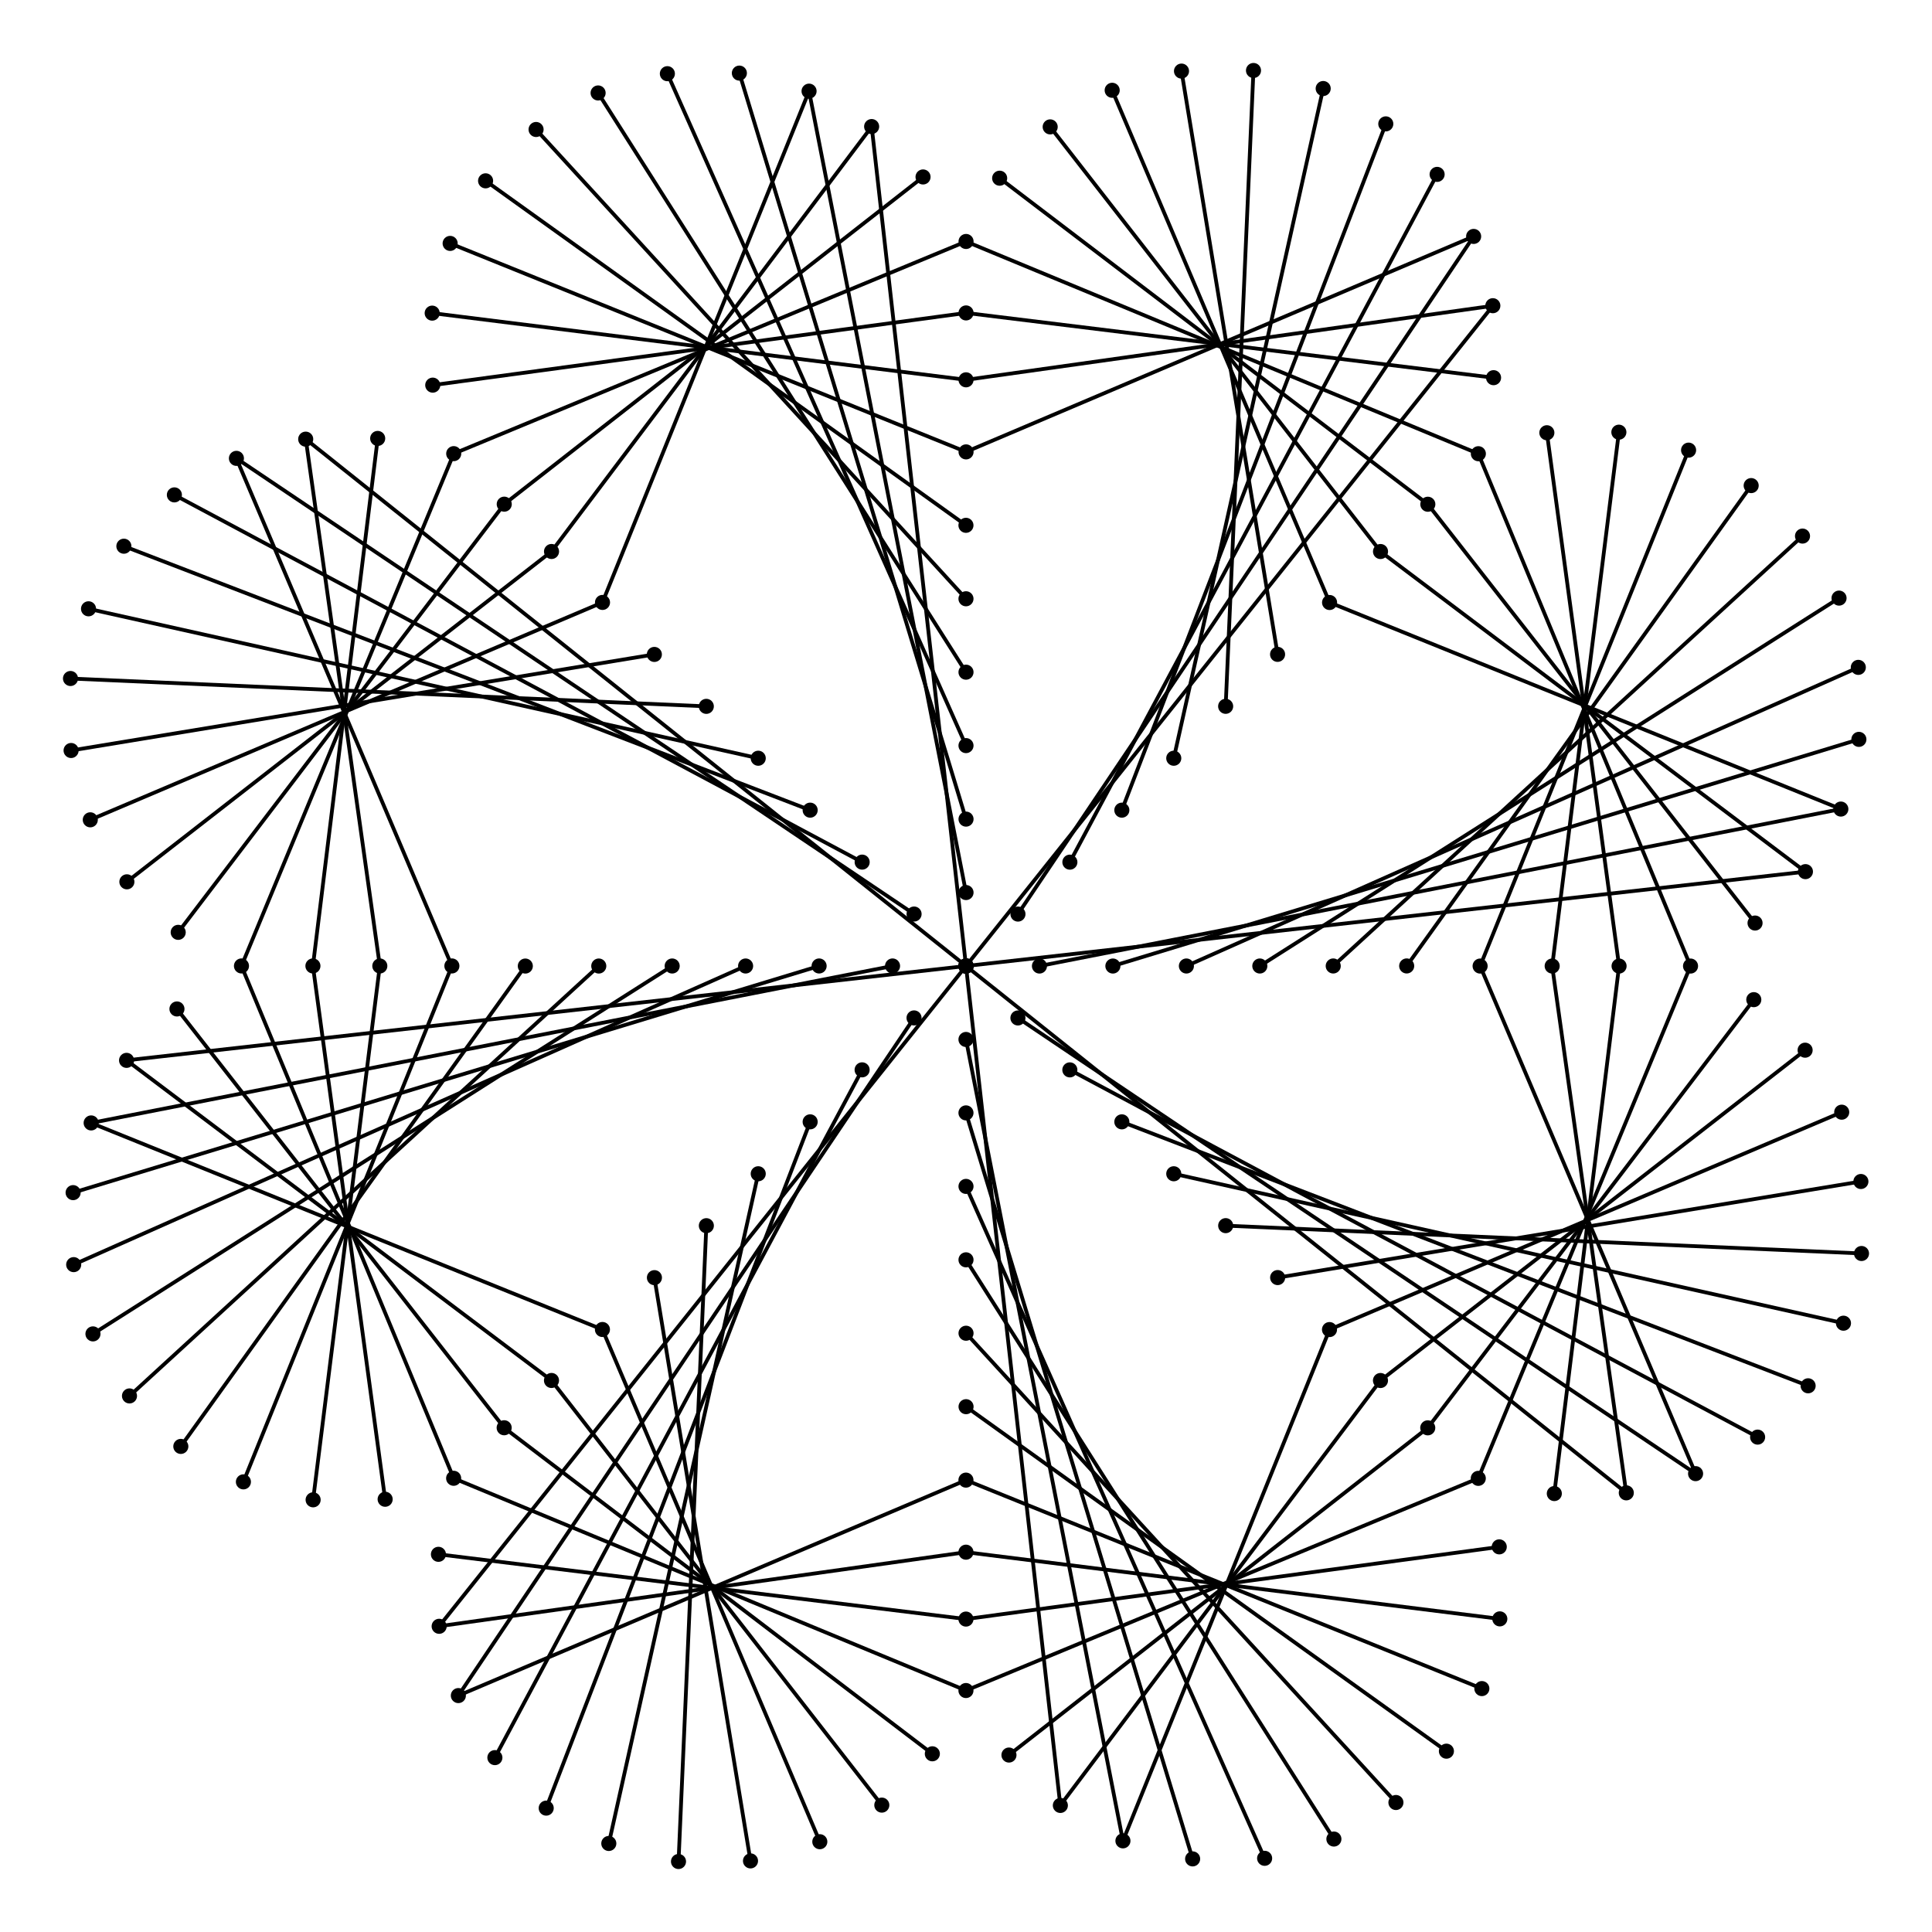
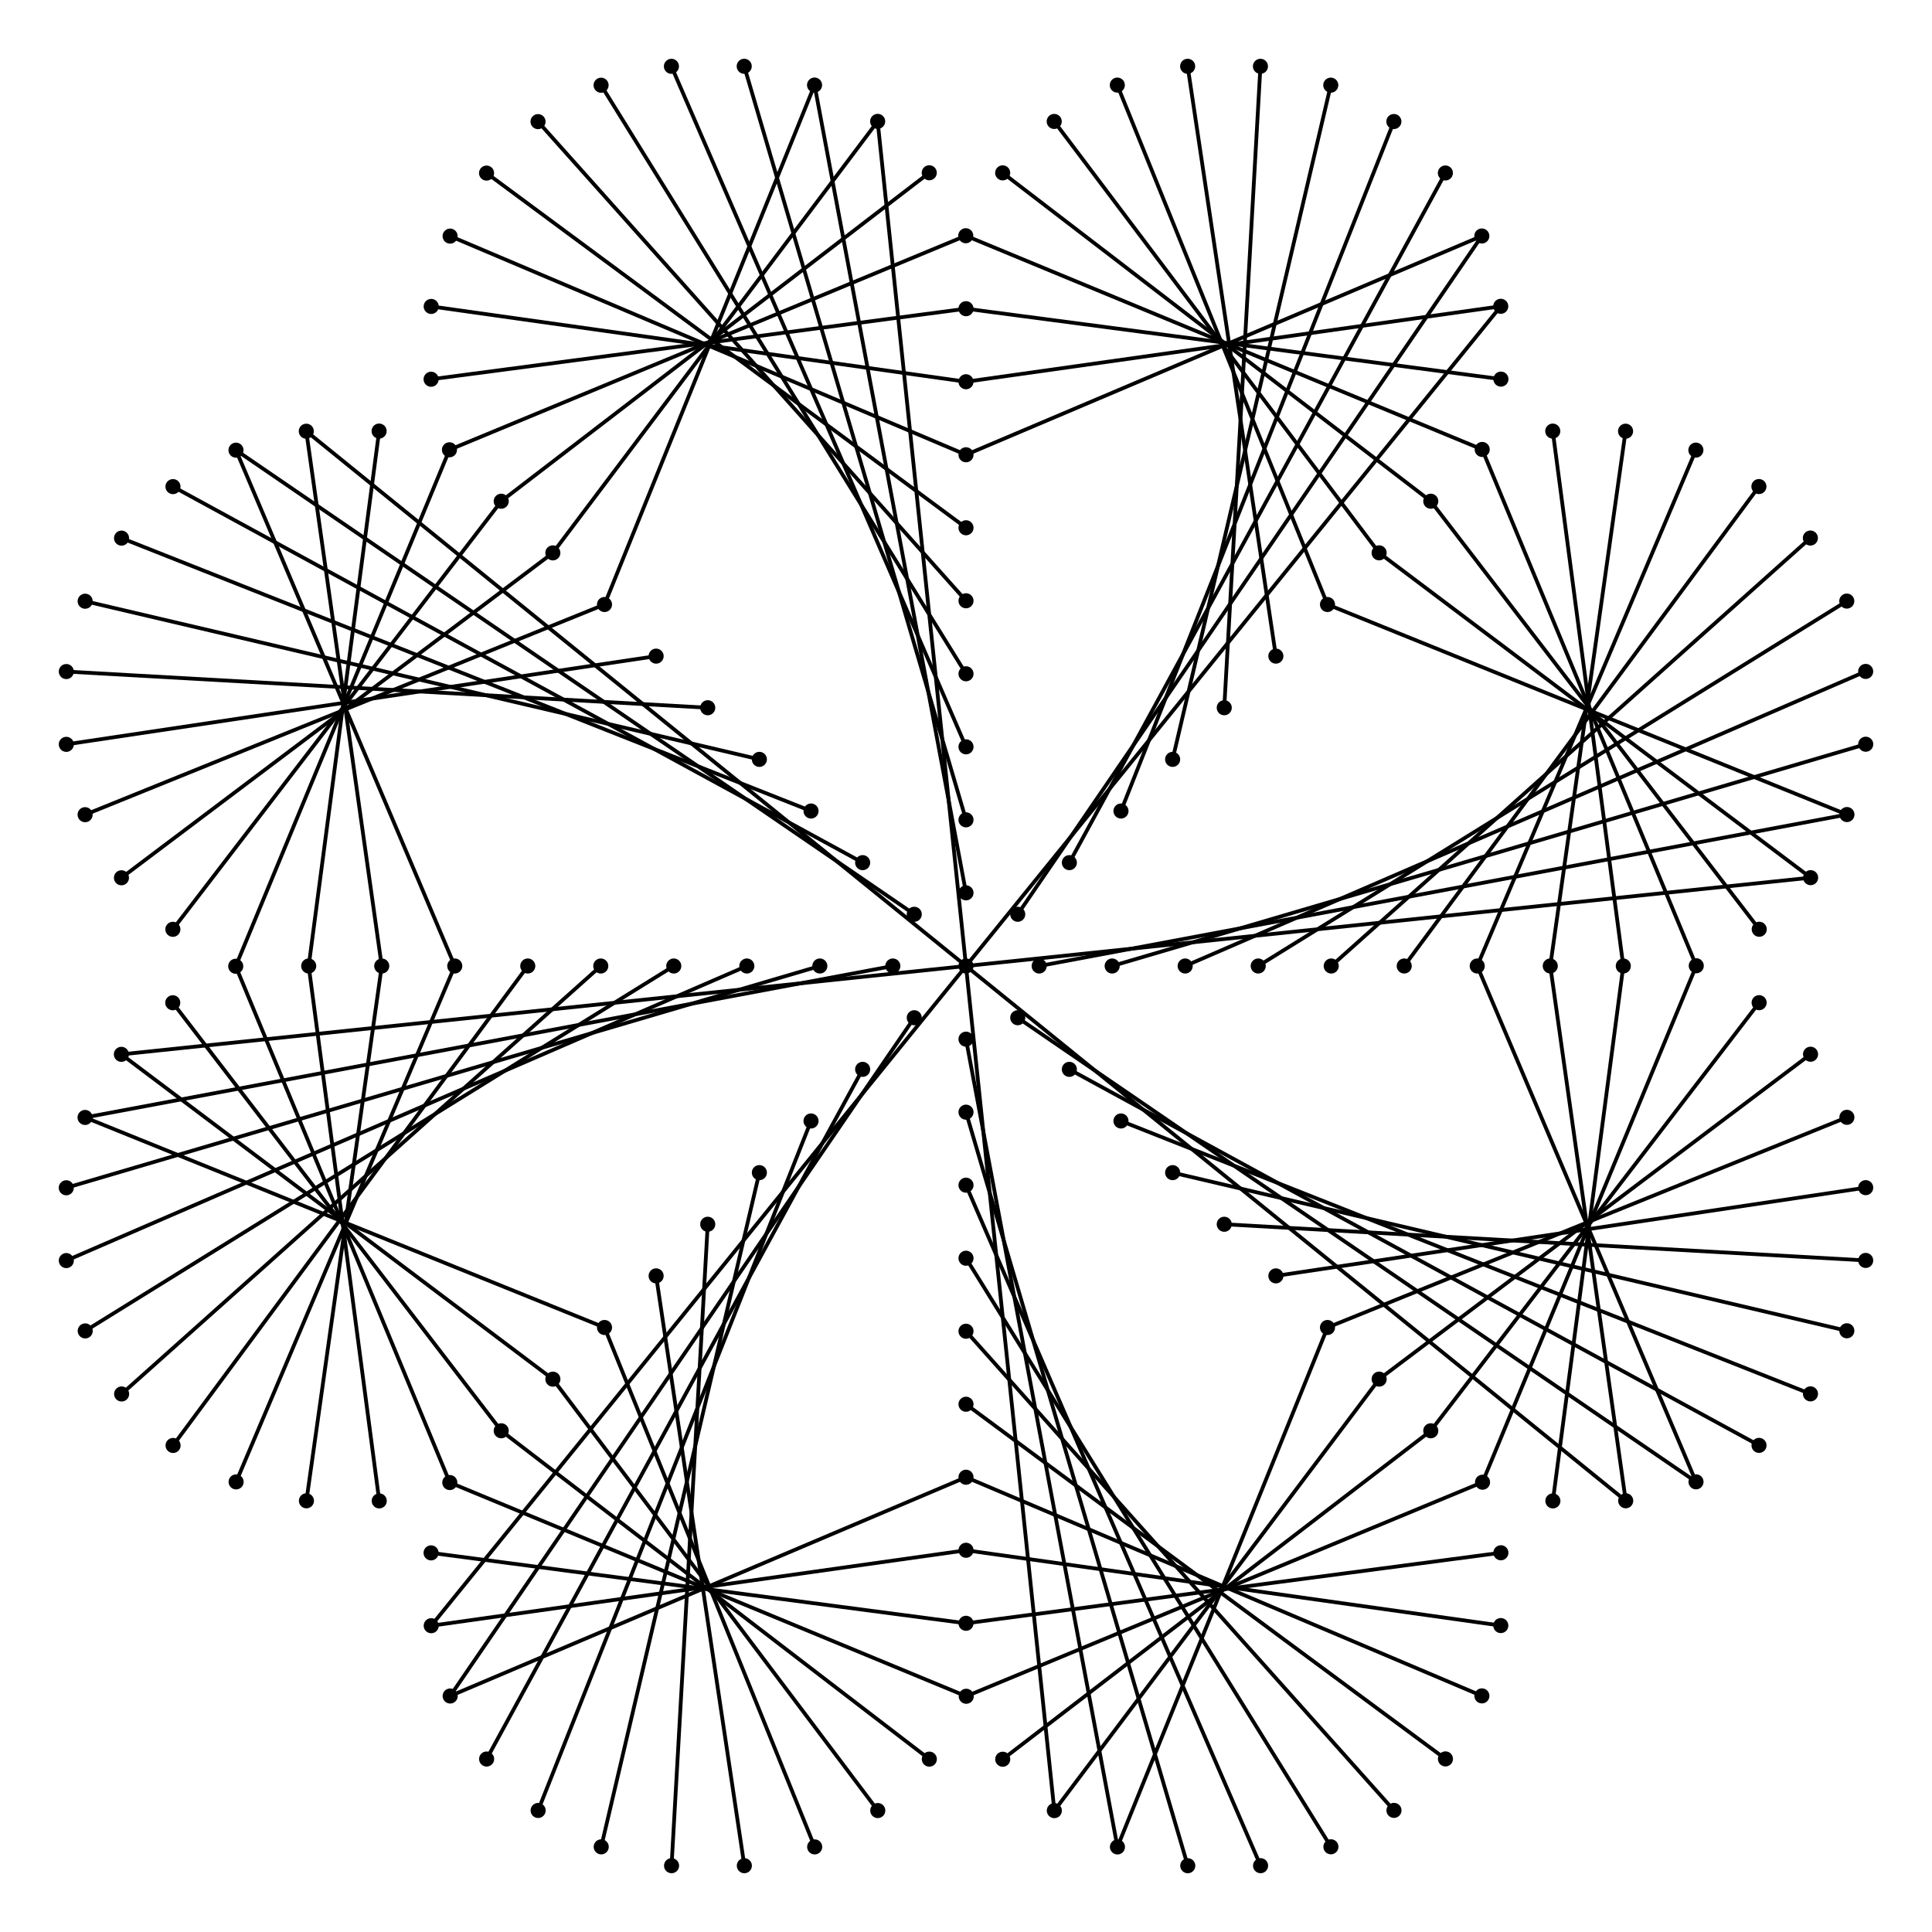
<svg xmlns="http://www.w3.org/2000/svg" xmlns:xlink="http://www.w3.org/1999/xlink" version="1.1" viewBox="0 0 512 512">
+   <circle cx="256" cy="256" r="2" />
  <g id="petal">
-     <circle cx="256" cy="256" r="2" />
-     <circle cx="294.74" cy="23.927" r="2" />
-     <circle cx="313.11" cy="18.842" r="2" />
-     <circle cx="332.19" cy="18.682" r="2" />
-     <circle cx="350.66" cy="23.461" r="2" />
-     <circle cx="367.25" cy="32.829" r="2" />
-     <circle cx="278.31" cy="33.626" r="2" />
-     <circle cx="390.53" cy="62.654" r="2" />
-     <circle cx="264.92" cy="47.226" r="2" />
-     <circle cx="380.85" cy="46.213" r="2" />
-     <circle cx="395.81" cy="100.09" r="2" />
-     <circle cx="395.62" cy="81.015" r="2" />
-     <circle cx="338.57" cy="173.41" r="2" />
-     <circle cx="324.81" cy="187.18" r="2" />
-     <circle cx="311.06" cy="200.94" r="2" />
-     <circle cx="269.77" cy="242.24" r="2" />
-     <circle cx="283.53" cy="228.48" r="2" />
-     <circle cx="297.30" cy="214.70" r="2" />
-     <circle cx="391.78" cy="120.24" r="2" />
-     <circle cx="352.35" cy="159.67" r="2" />
-     <circle cx="378.39" cy="133.63" r="2" />
-     <circle cx="365.85" cy="146.16" r="2" />
+     <circle cx="338.12" cy="173.88" r="2" />
+     <circle cx="324.44" cy="187.56" r="2" />
+     <circle cx="310.76" cy="201.24" r="2" />
+     <circle cx="297.07" cy="214.93" r="2" />
+     <circle cx="283.39" cy="228.61" r="2" />
+     <circle cx="269.71" cy="242.29" r="2" />
+     <circle cx="397.72" cy="81.172" r="2" />
+     <circle cx="397.76" cy="100.47" r="2" />
+     <circle cx="392.80" cy="119.11" r="2" />
+     <circle cx="379.17" cy="132.83" r="2" />
+     <circle cx="365.48" cy="146.51" r="2" />
+     <circle cx="351.80" cy="160.20" r="2" />
+     <circle cx="265.72" cy="45.813" r="2" />
+     <circle cx="279.38" cy="32.187" r="2" />
+     <circle cx="296.10" cy="22.553" r="2" />
+     <circle cx="314.74" cy="17.571" r="2" />
+     <circle cx="334.03" cy="17.574" r="2" />
+     <circle cx="352.67" cy="22.568" r="2" />
+     <circle cx="369.39" cy="32.207" r="2" />
+     <circle cx="383.04" cy="45.842" r="2" />
+     <circle cx="392.70" cy="62.541" r="2" />
    <g fill="none" stroke="#000" stroke-width="1px">
-       <path d="m256 119.75 134.53-57.106" />
-       <path d="m256 100.66 139.63-19.624" />
-       <path d="m256 82.929 139.8 17.165" />
-       <path d="m256 63.995 135.77 56.245" />
-       <path d="m264.94 47.233 113.45 86.395" />
-       <path d="m278.3 33.609 87.555 112.55" />
-       <path d="m294.74 23.927 57.613 135.74" />
-       <path d="m313.11 18.831 25.467 154.58" />
-       <path d="m332.18 18.67-7.369 168.51" />
-       <path d="m350.66 23.444-39.596 177.5" />
-       <path d="m367.26 32.831-69.96 181.87" />
-       <path d="m380.85 46.214-97.326 182.26" />
-       <path d="m390.53 62.654-120.77 179.59" />
-       <path d="M 395.63,81.025 256,256" />
+       <path d="m255.94 62.472 136.86 56.638" />
+       <path d="m256 81.811 141.76 18.659" />
+       <path d="m255.99 101.16 141.73-19.993" />
+       <path d="m256 120.52 136.7-57.977" />
+       <path d="m265.72 45.813 113.45 87.017" />
+       <path d="m279.38 32.187 86.1 114.32" />
+       <path d="m296.1 22.553 55.7 137.65" />
+       <path d="m314.74 17.571 23.38 156.31" />
+       <path d="m334.03 17.574-9.59 169.99" />
+       <path d="m352.67 22.568-41.91 178.67" />
+       <path d="m369.39 32.207-72.32 182.72" />
+       <path d="m383.04 45.842-99.65 182.77" />
+       <path d="m392.7 62.541-122.99 179.75" />
+       <path d="M 397.72,81.172 256,256" />
    </g>
  </g>
  <use xlink:href="#petal" transform="rotate(45 256 256)" />
  <use xlink:href="#petal" transform="rotate(90 256 256)" />
  <use xlink:href="#petal" transform="rotate(135 256 256)" />
  <use xlink:href="#petal" transform="rotate(180 256 256)" />
  <use xlink:href="#petal" transform="rotate(225 256 256)" />
  <use xlink:href="#petal" transform="rotate(270 256 256)" />
  <use xlink:href="#petal" transform="rotate(315 256 256)" />
</svg>
